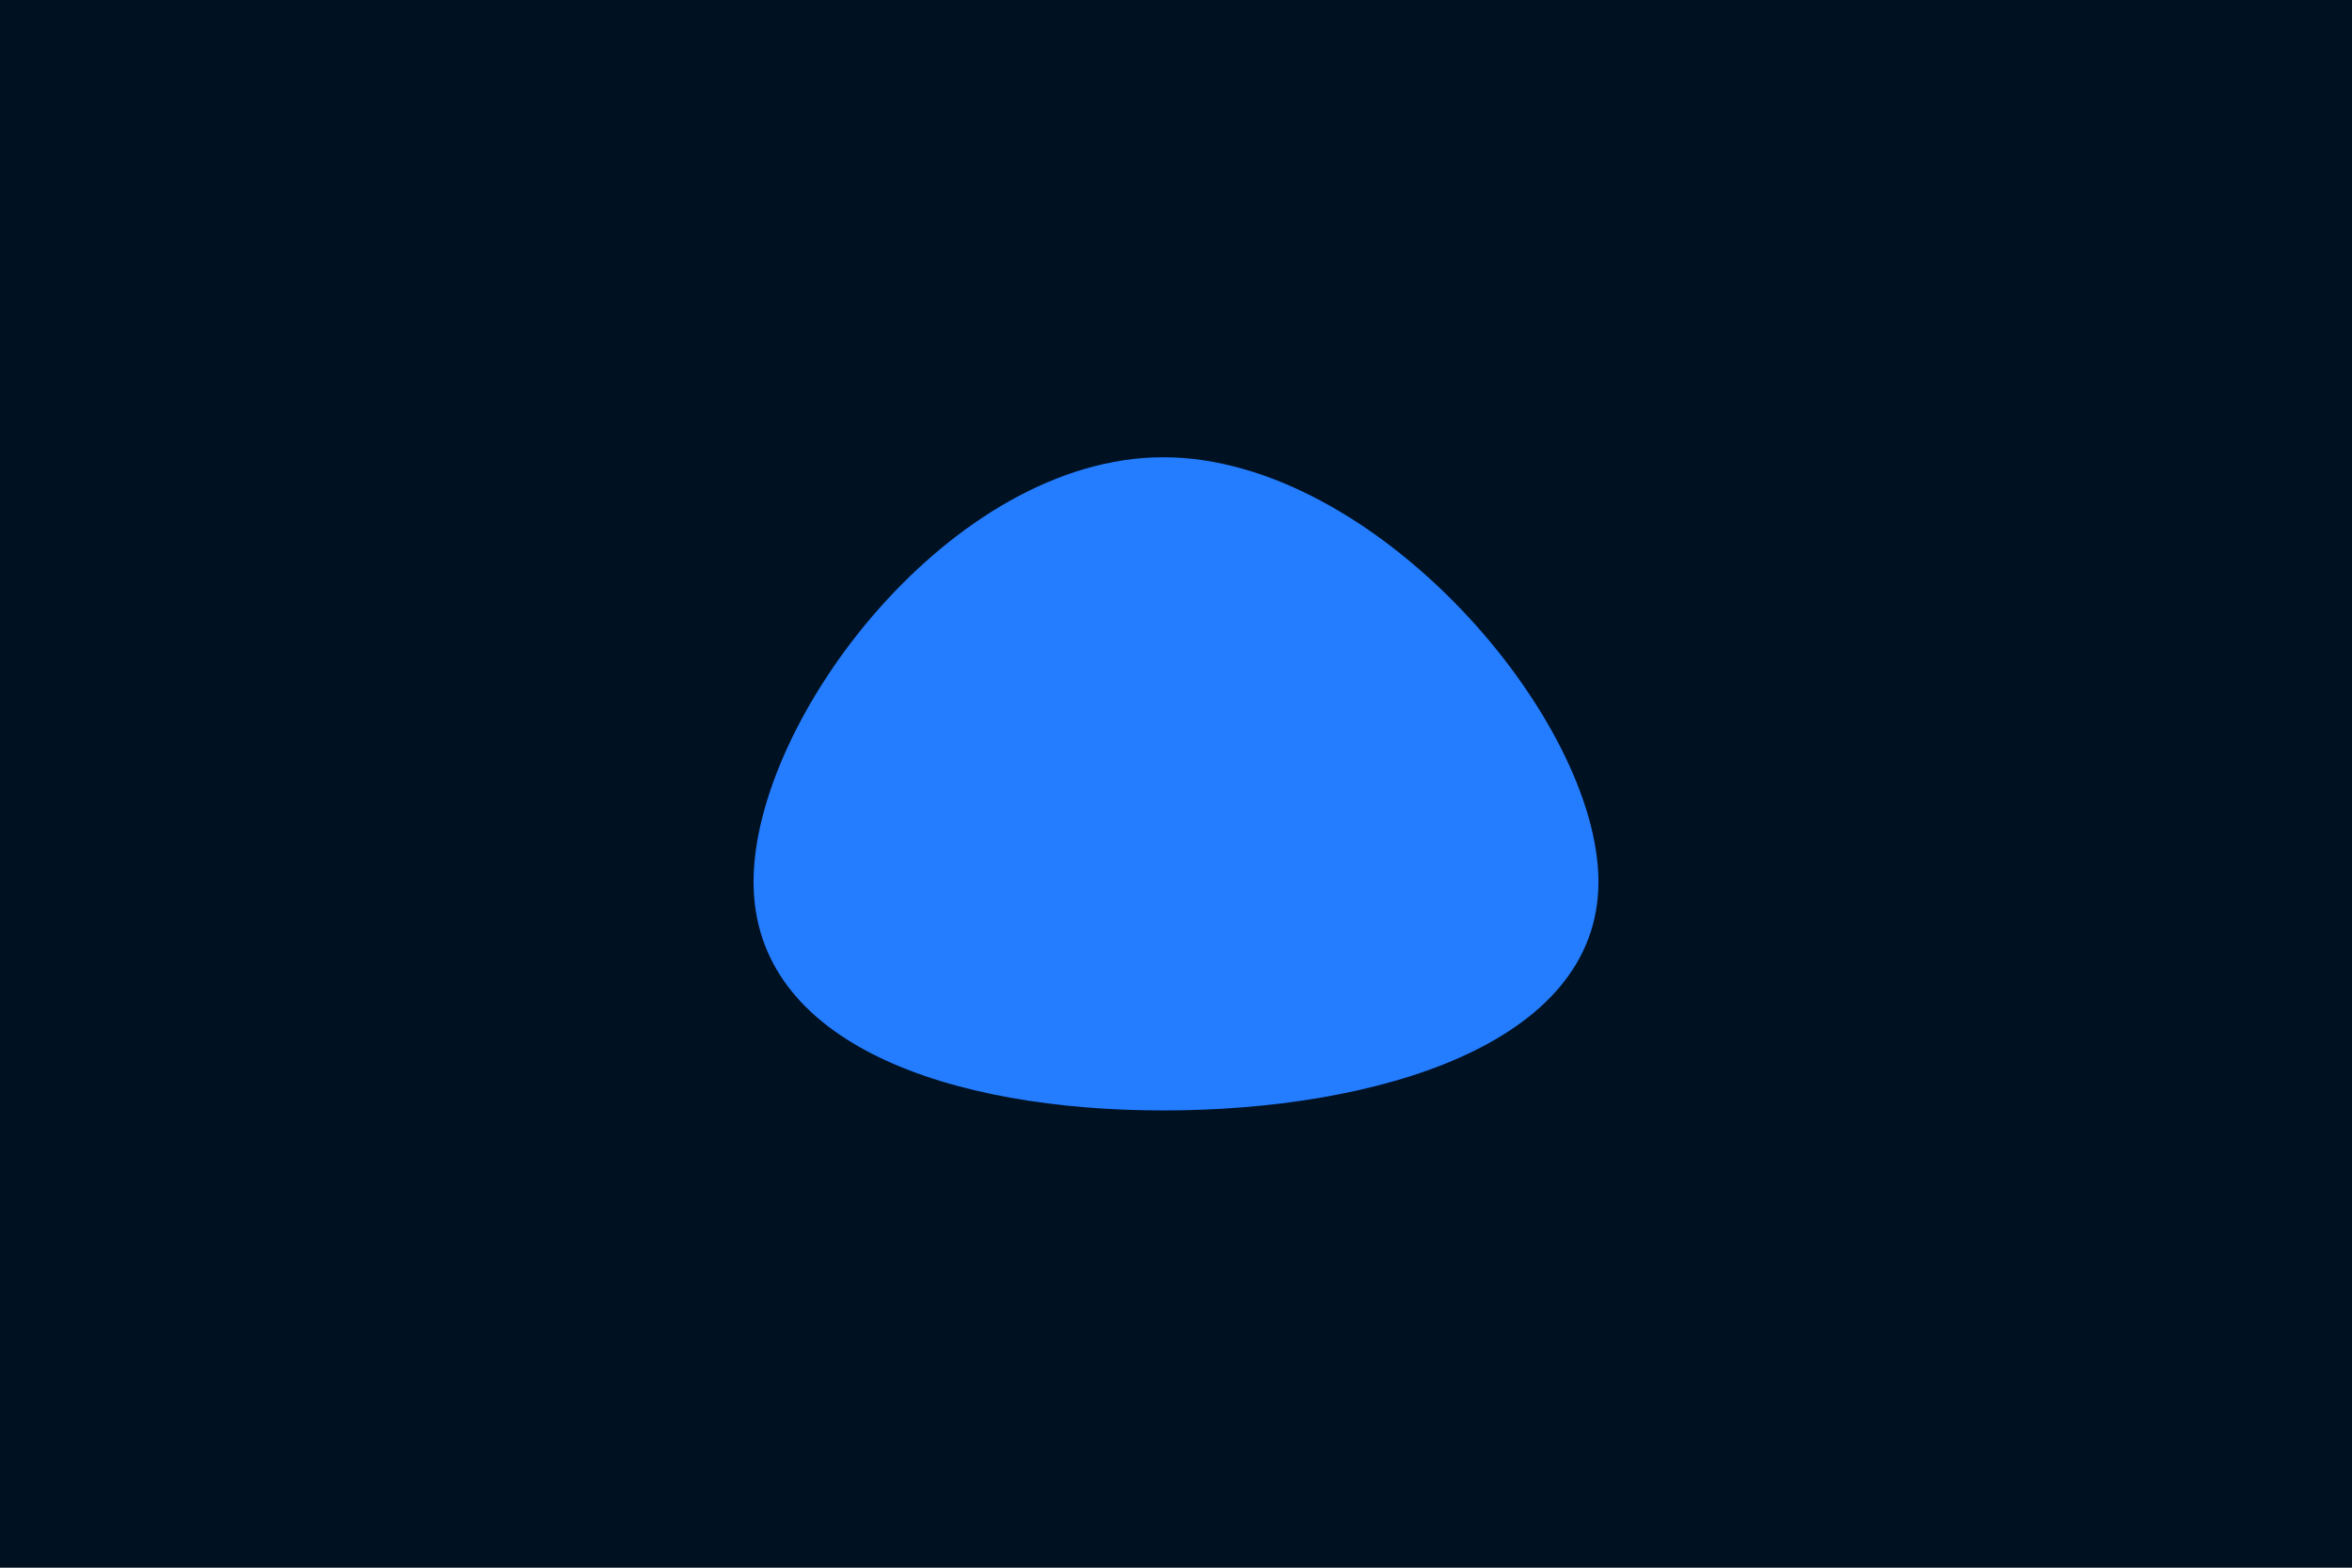
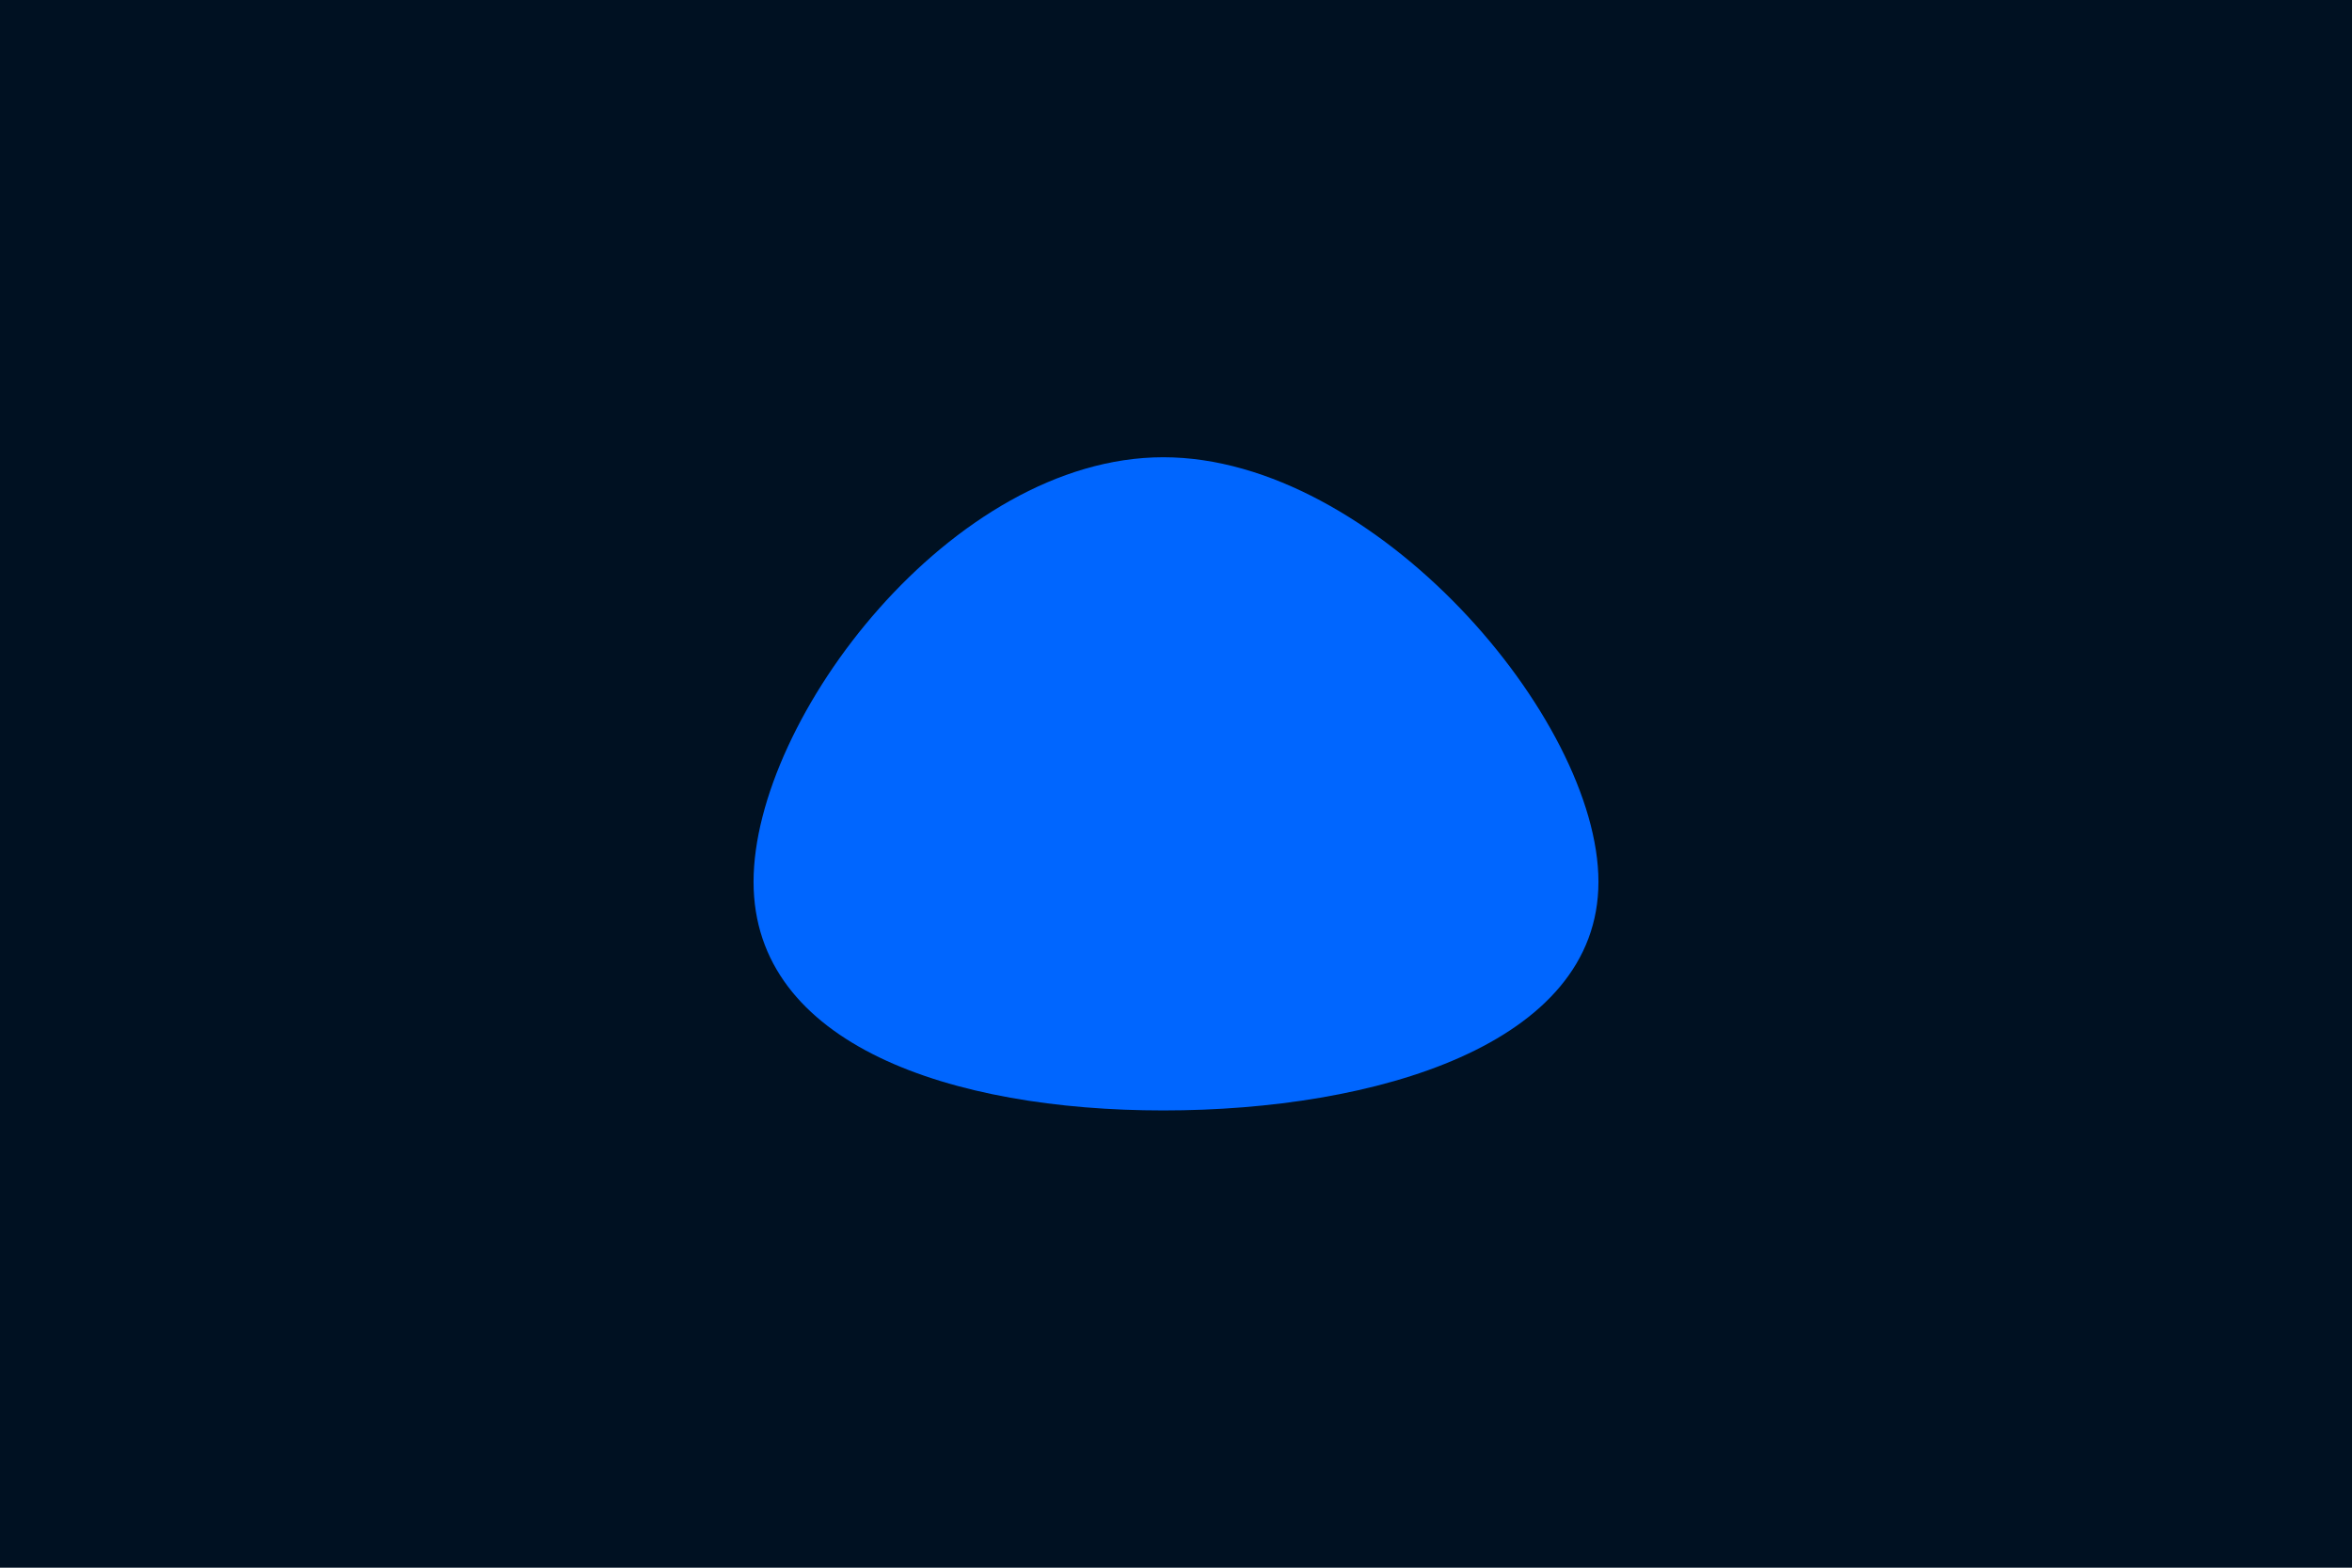
<svg xmlns="http://www.w3.org/2000/svg" id="visual" viewBox="0 0 900 600" width="900" height="600" version="1.1">
  <rect x="0" y="0" width="900" height="600" fill="#001122" />
  <g transform="translate(440.35 375)">
-     <path d="M171.3 -37.5C171.3 25 85.7 50 4.8 50C-76 50 -152 25 -152 -37.5C-152 -100 -76 -200 4.8 -200C85.7 -200 171.3 -100 171.3 -37.5" fill="#247cff" />
+     <path d="M171.3 -37.5C171.3 25 85.7 50 4.8 50C-76 50 -152 25 -152 -37.5C-152 -100 -76 -200 4.8 -200C85.7 -200 171.3 -100 171.3 -37.5" fill="#0066ff" />
  </g>
</svg>
